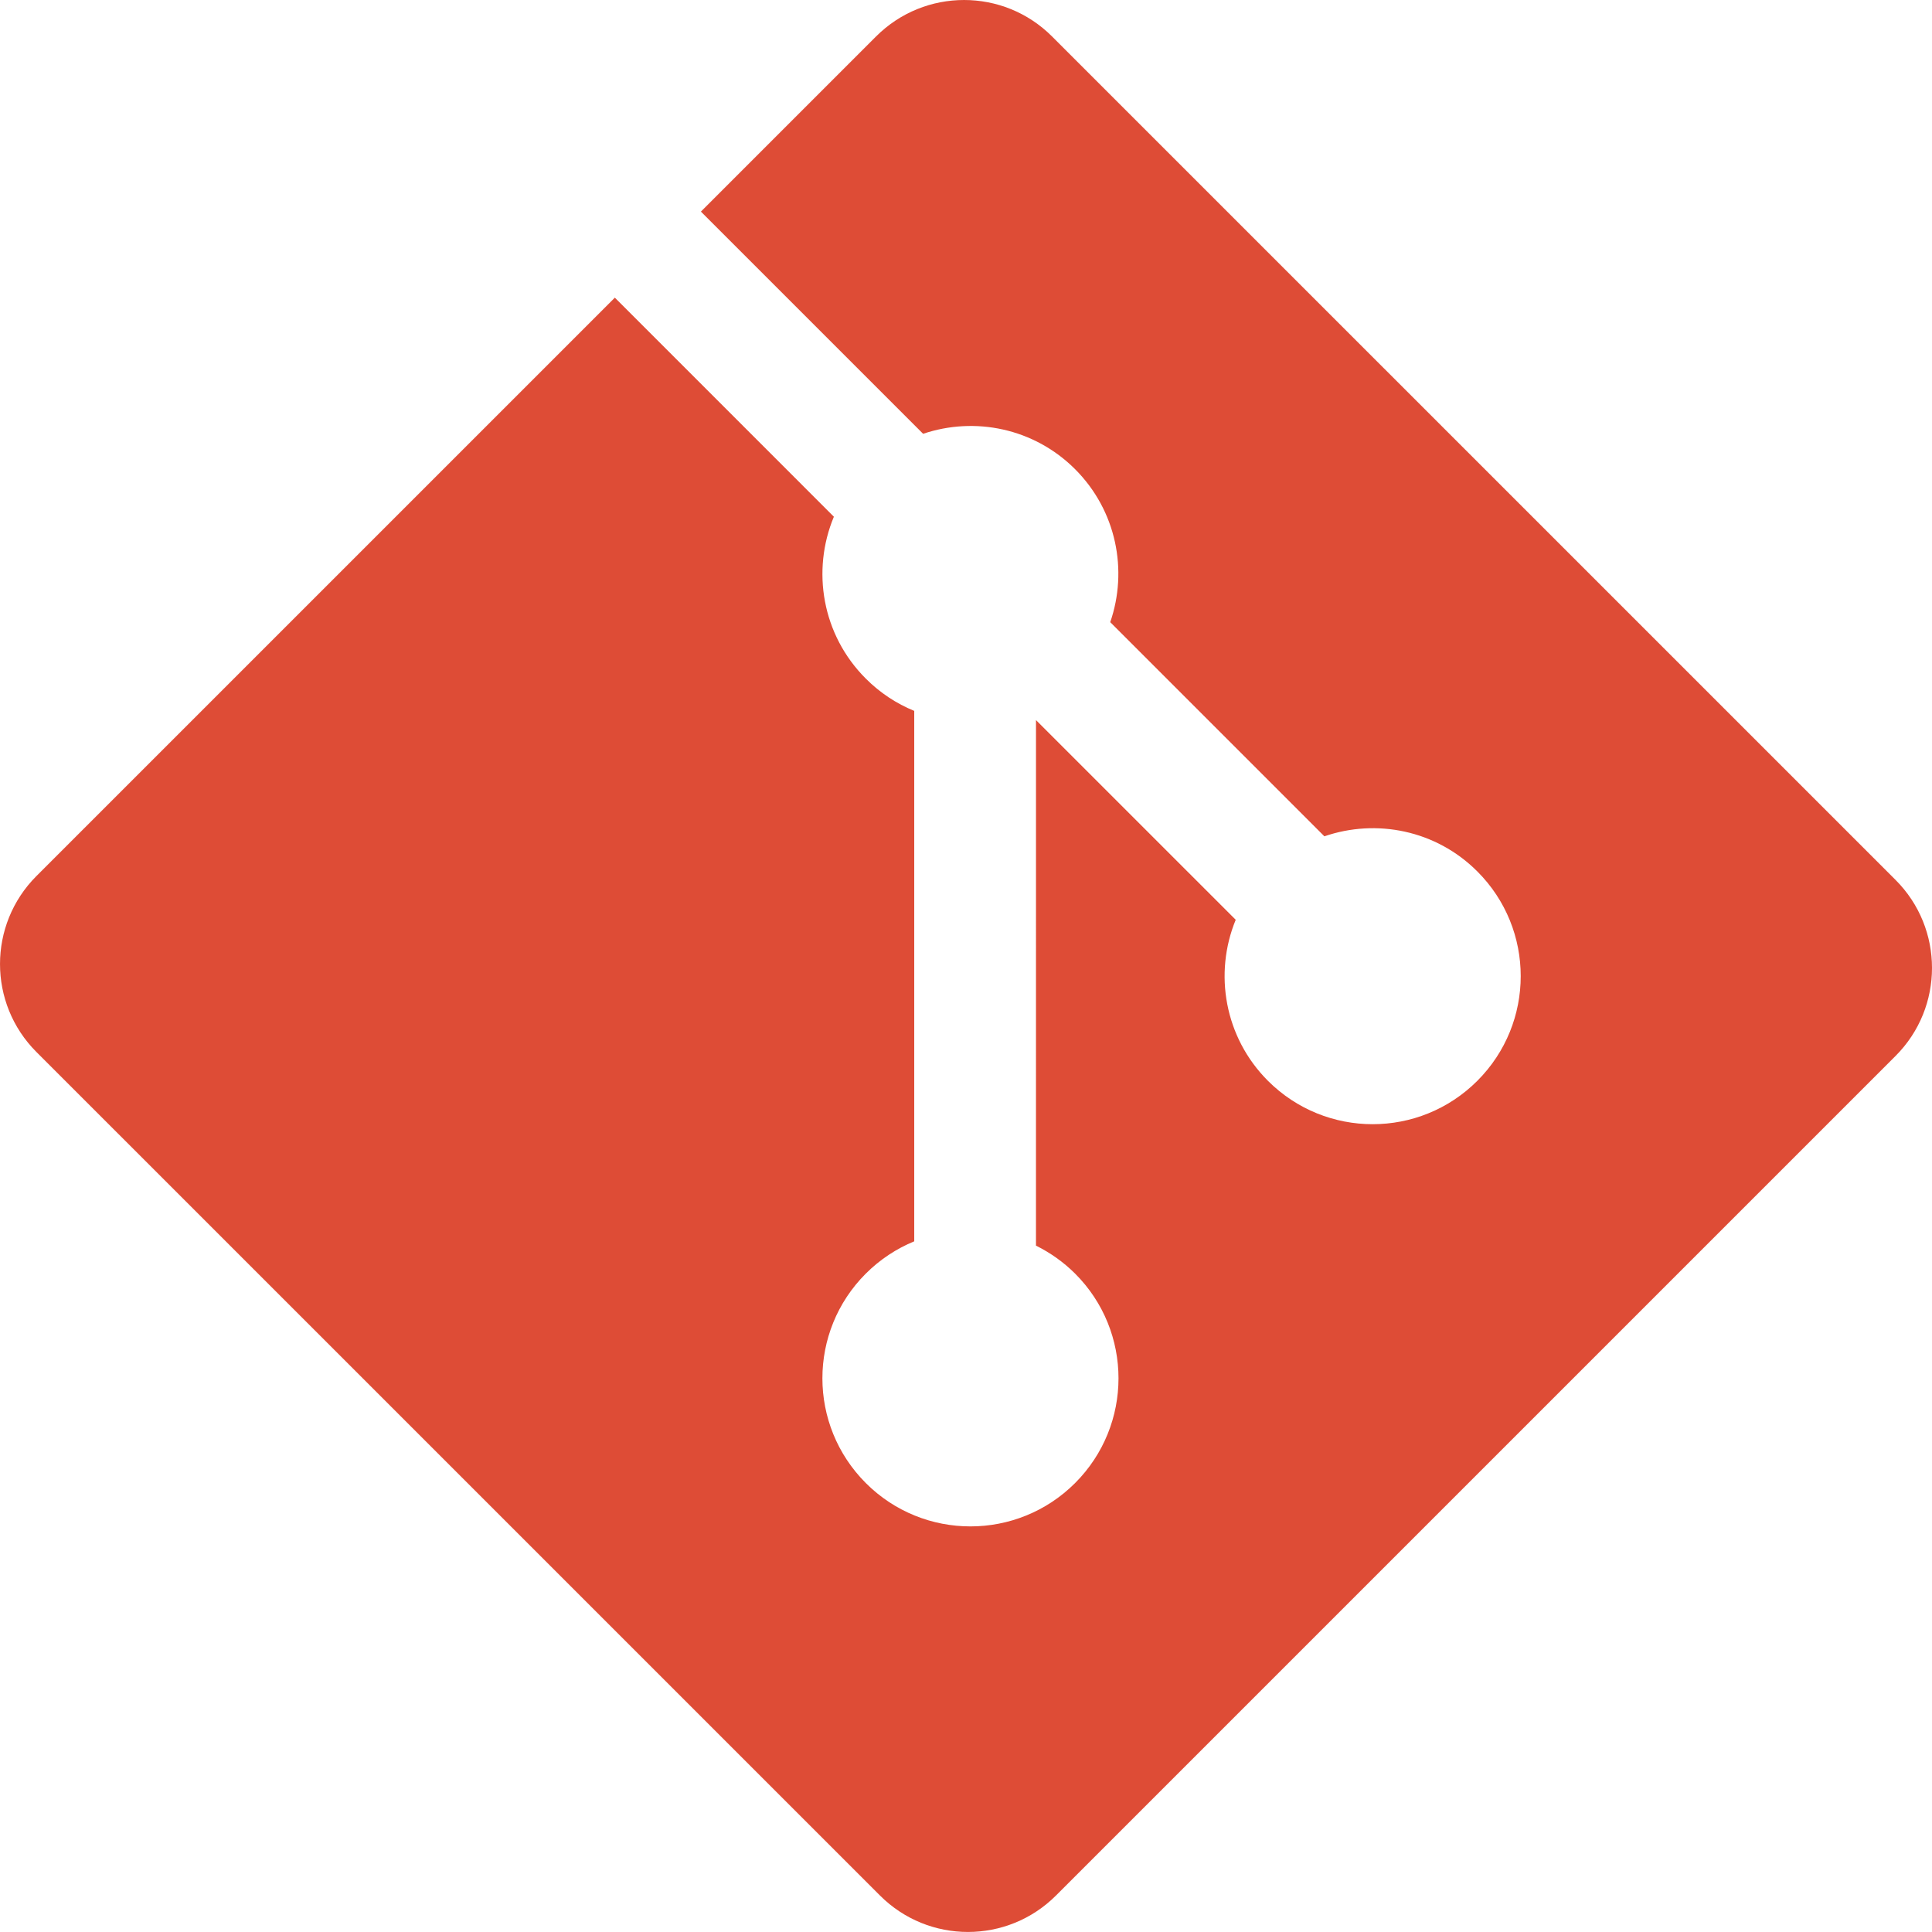
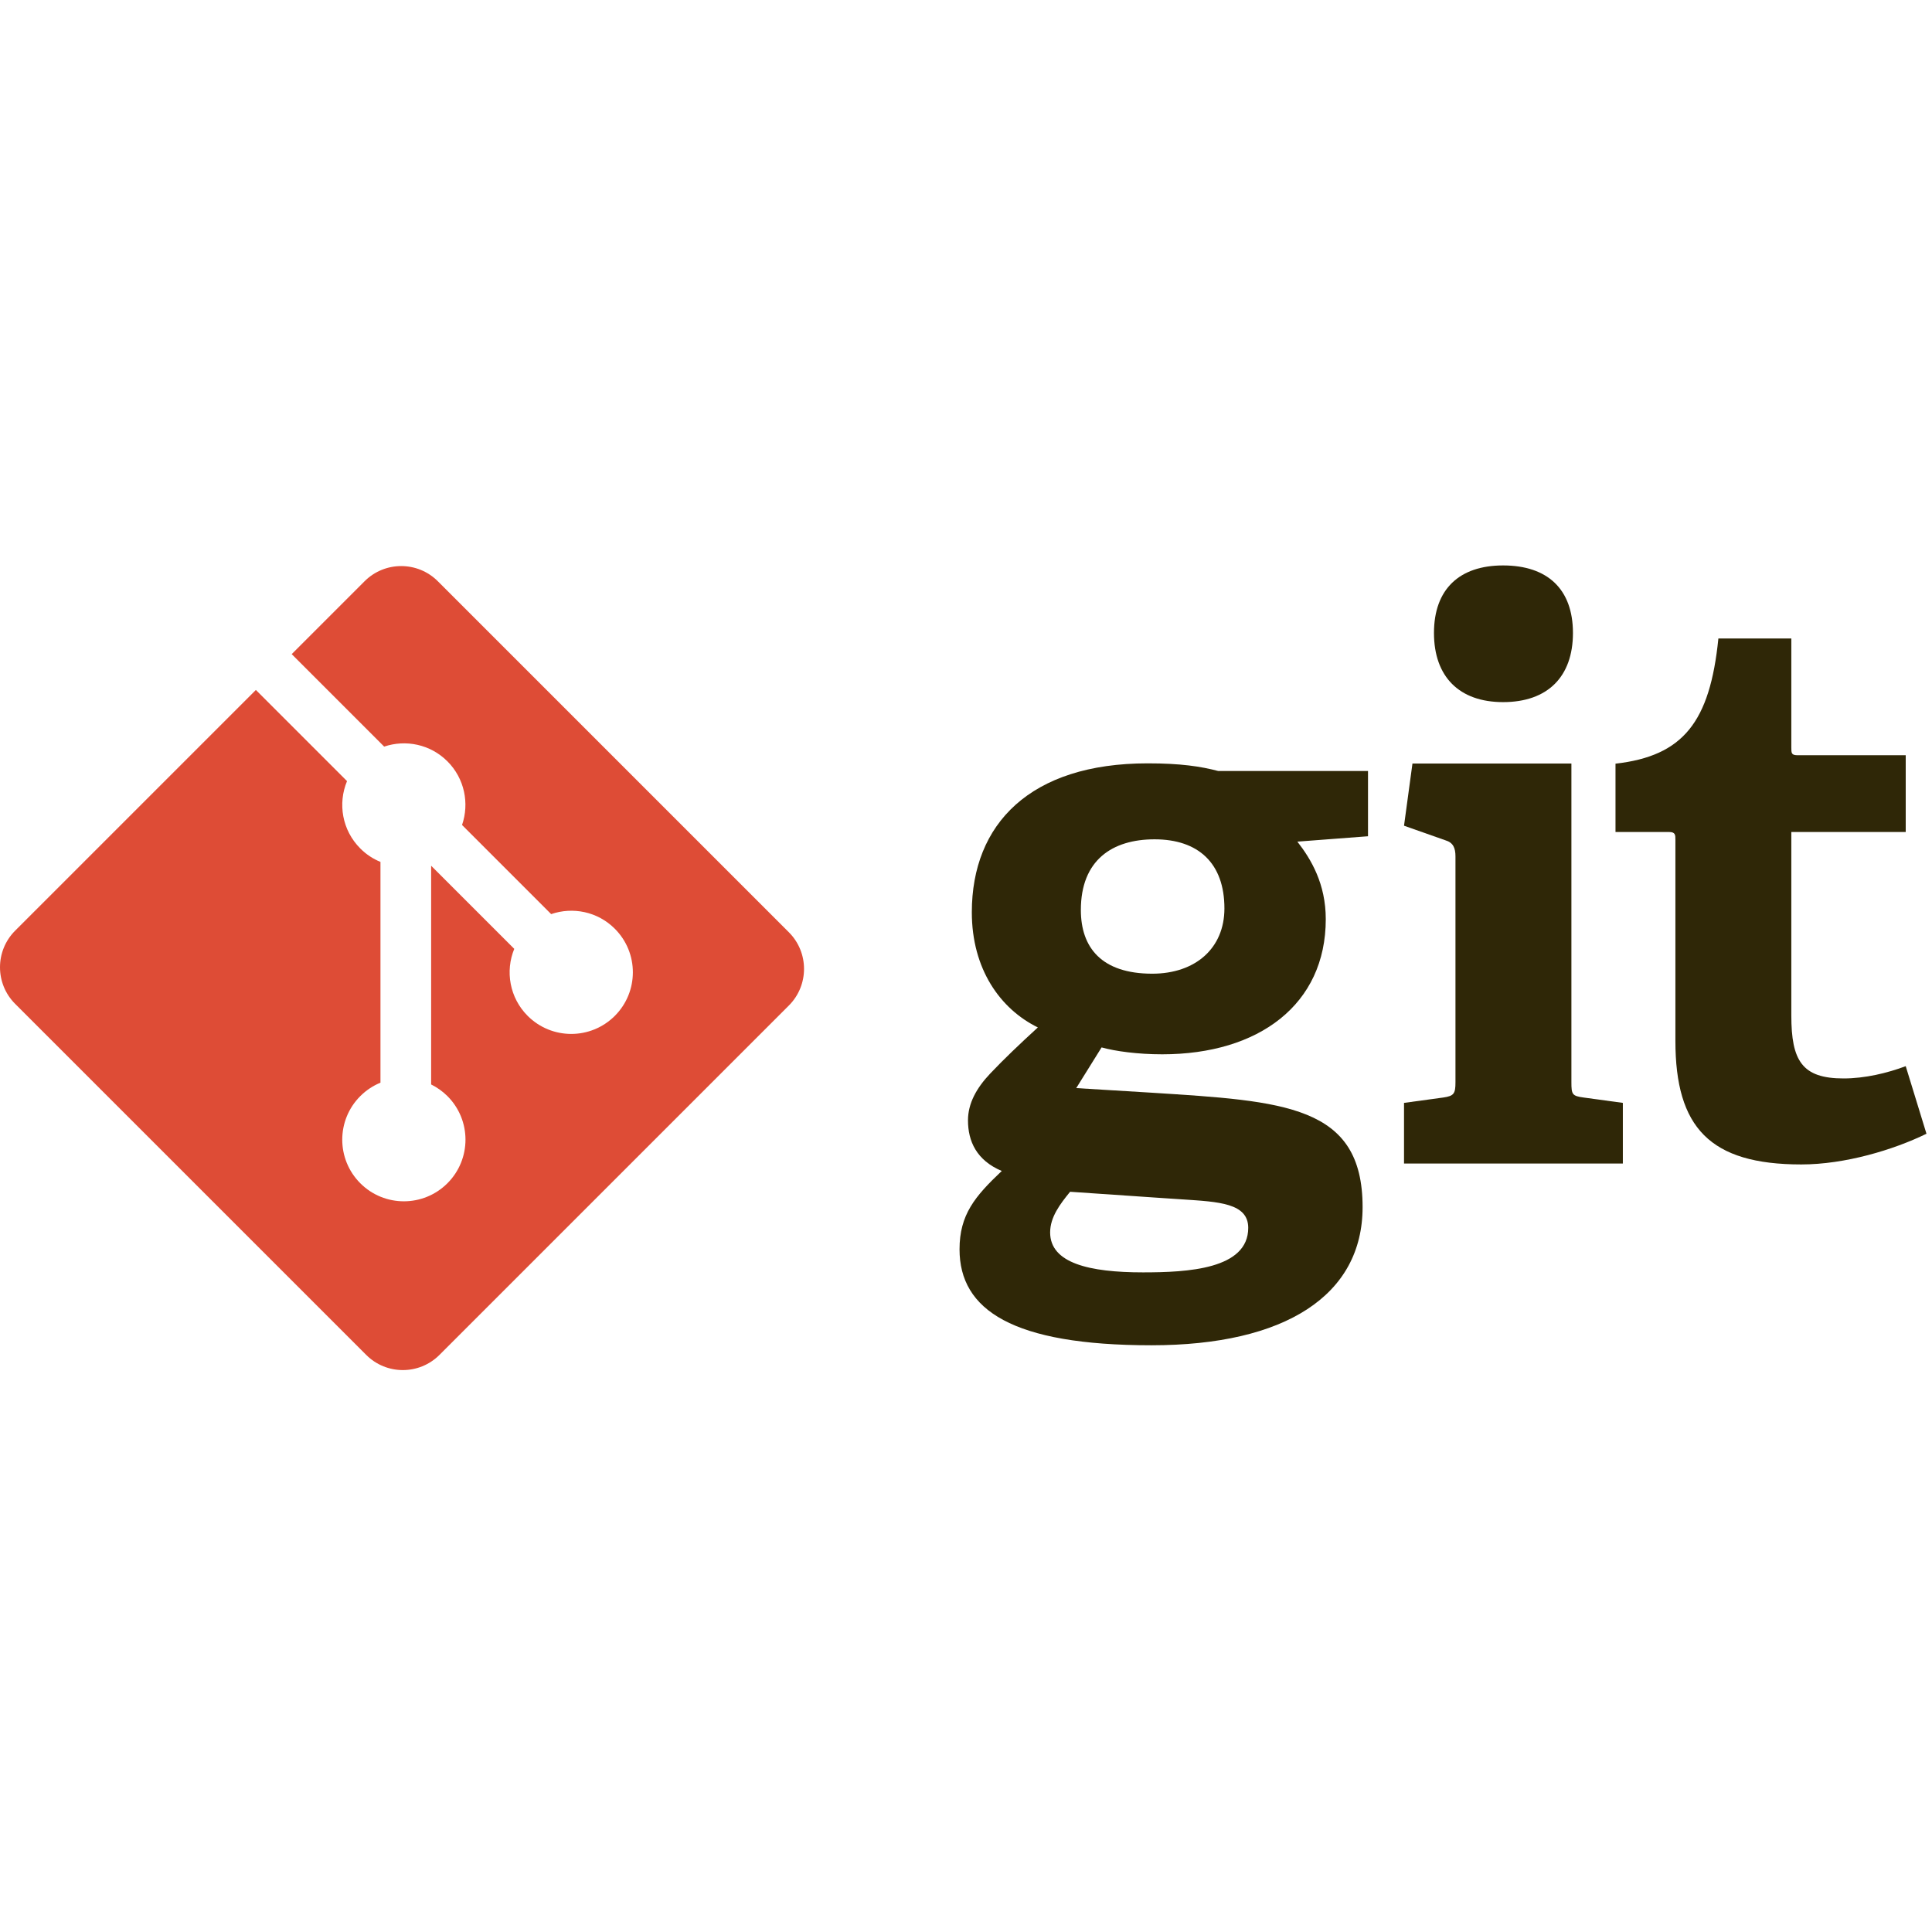
- <svg xmlns="http://www.w3.org/2000/svg" width="800px" height="800px" viewBox="0 0 256 256" version="1.1" preserveAspectRatio="xMidYMid">
+ <svg xmlns="http://www.w3.org/2000/svg" width="800px" height="800px" viewBox="0 -74 256 256" version="1.1" preserveAspectRatio="xMidYMid">
  <g>
-     <path d="M251.172,116.594 L139.399,4.828 C132.966,-1.609 122.526,-1.609 116.085,4.828 L92.875,28.038 L122.318,57.481 C129.16,55.169 137.006,56.72 142.46,62.174 C147.941,67.663 149.48,75.576 147.112,82.44 L175.487,110.816 C182.352,108.451 190.273,109.981 195.756,115.473 C203.419,123.133 203.419,135.548 195.756,143.213 C188.091,150.879 175.675,150.879 168.007,143.213 C162.243,137.444 160.819,128.978 163.738,121.877 L137.275,95.415 L137.272,165.052 C139.14,165.979 140.904,167.212 142.46,168.763 C150.123,176.423 150.123,188.838 142.46,196.509 C134.795,204.171 122.374,204.171 114.72,196.509 C107.057,188.838 107.057,176.423 114.72,168.763 C116.613,166.872 118.804,165.443 121.141,164.482 L121.141,94.196 C118.804,93.241 116.616,91.819 114.72,89.915 C108.914,84.117 107.518,75.598 110.493,68.469 L81.471,39.442 L4.831,116.077 C-1.609,122.52 -1.609,132.961 4.831,139.399 L116.605,251.167 C123.04,257.605 133.478,257.605 139.921,251.167 L251.172,139.918 C257.61,133.478 257.61,123.031 251.172,116.594" fill="#DE4C36">
+     <path d="M152.984,37.214 C147.387,37.214 143.219,39.962 143.219,46.576 C143.219,51.559 145.966,55.019 152.682,55.019 C158.375,55.019 162.242,51.664 162.242,46.37 C162.242,40.37 158.782,37.214 152.984,37.214 L152.984,37.214 L152.984,37.214 Z M141.794,83.915 C140.469,85.54 139.149,87.268 139.149,89.305 C139.149,93.372 144.335,94.596 151.458,94.596 C157.359,94.596 165.397,94.182 165.397,88.696 C165.397,85.435 161.53,85.234 156.644,84.928 L141.794,83.915 L141.794,83.915 Z M171.907,37.521 C173.735,39.861 175.671,43.118 175.671,47.797 C175.671,59.089 166.82,65.701 154.004,65.701 C150.745,65.701 147.795,65.295 145.966,64.787 L142.607,70.178 L152.576,70.787 C170.178,71.909 180.551,72.419 180.551,85.944 C180.551,97.646 170.279,104.255 152.576,104.255 C134.163,104.255 127.143,99.576 127.143,91.539 C127.143,86.961 129.178,84.524 132.739,81.161 C129.381,79.742 128.263,77.2 128.263,74.452 C128.263,72.212 129.381,70.178 131.215,68.243 C133.045,66.313 135.079,64.378 137.521,62.14 C132.537,59.698 128.772,54.408 128.772,46.878 C128.772,35.181 136.504,27.147 152.066,27.147 C156.442,27.147 159.088,27.549 161.428,28.164 L181.268,28.164 L181.268,36.808 L171.907,37.521 L171.907,37.521 Z" fill="#2F2707">
+ 
+ </path>
+     <path d="M199.166,19.034 C193.365,19.034 190.009,15.674 190.009,9.873 C190.009,4.08 193.365,0.923 199.166,0.923 C205.067,0.923 208.424,4.08 208.424,9.873 C208.424,15.674 205.067,19.034 199.166,19.034 L199.166,19.034 L199.166,19.034 Z M186.04,80.171 L186.04,72.138 L191.23,71.429 C192.655,71.223 192.857,70.919 192.857,69.39 L192.857,39.48 C192.857,38.364 192.553,37.648 191.532,37.346 L186.04,35.411 L187.158,27.173 L208.219,27.173 L208.219,69.39 C208.219,71.021 208.317,71.223 209.848,71.429 L215.036,72.138 L215.036,80.171 L186.04,80.171 L186.04,80.171 Z" fill="#2F2707">
+ 
+ </path>
+     <path d="M255.267,76.227 C250.891,78.362 244.482,80.295 238.681,80.295 C226.575,80.295 221.999,75.417 221.999,63.916 L221.999,37.263 C221.999,36.654 221.999,36.246 221.182,36.246 L214.062,36.246 L214.062,27.191 C223.017,26.172 226.575,21.695 227.694,10.606 L237.36,10.606 L237.36,25.056 C237.36,25.766 237.36,26.073 238.175,26.073 L252.518,26.073 L252.518,36.246 L237.36,36.246 L237.36,60.559 C237.36,66.561 238.786,68.899 244.277,68.899 C247.129,68.899 250.076,68.188 252.518,67.273 L255.267,76.227" fill="#2F2707">
+ 
+ </path>
+     <path d="M104.529,49.53 L58.013,3.017 C55.336,0.338 50.991,0.338 48.31,3.017 L38.651,12.676 L50.904,24.929 C53.752,23.967 57.017,24.612 59.287,26.882 C61.567,29.166 62.208,32.459 61.223,35.316 L73.031,47.125 C75.888,46.141 79.185,46.778 81.466,49.063 C84.655,52.251 84.655,57.418 81.466,60.608 C78.276,63.798 73.11,63.798 69.918,60.608 C67.52,58.207 66.927,54.683 68.142,51.728 L57.129,40.716 L57.128,69.696 C57.905,70.082 58.639,70.595 59.287,71.24 C62.476,74.428 62.476,79.595 59.287,82.787 C56.097,85.976 50.928,85.976 47.742,82.787 C44.553,79.595 44.553,74.428 47.742,71.24 C48.53,70.454 49.442,69.859 50.414,69.459 L50.414,40.208 C49.442,39.811 48.531,39.219 47.742,38.427 C45.326,36.014 44.745,32.469 45.983,29.502 L33.905,17.422 L2.011,49.314 C-0.67,51.996 -0.67,56.341 2.011,59.02 L48.527,105.534 C51.205,108.213 55.548,108.213 58.23,105.534 L104.529,59.237 C107.208,56.556 107.208,52.209 104.529,49.53" fill="#DE4C36">

</path>
  </g>
</svg>
